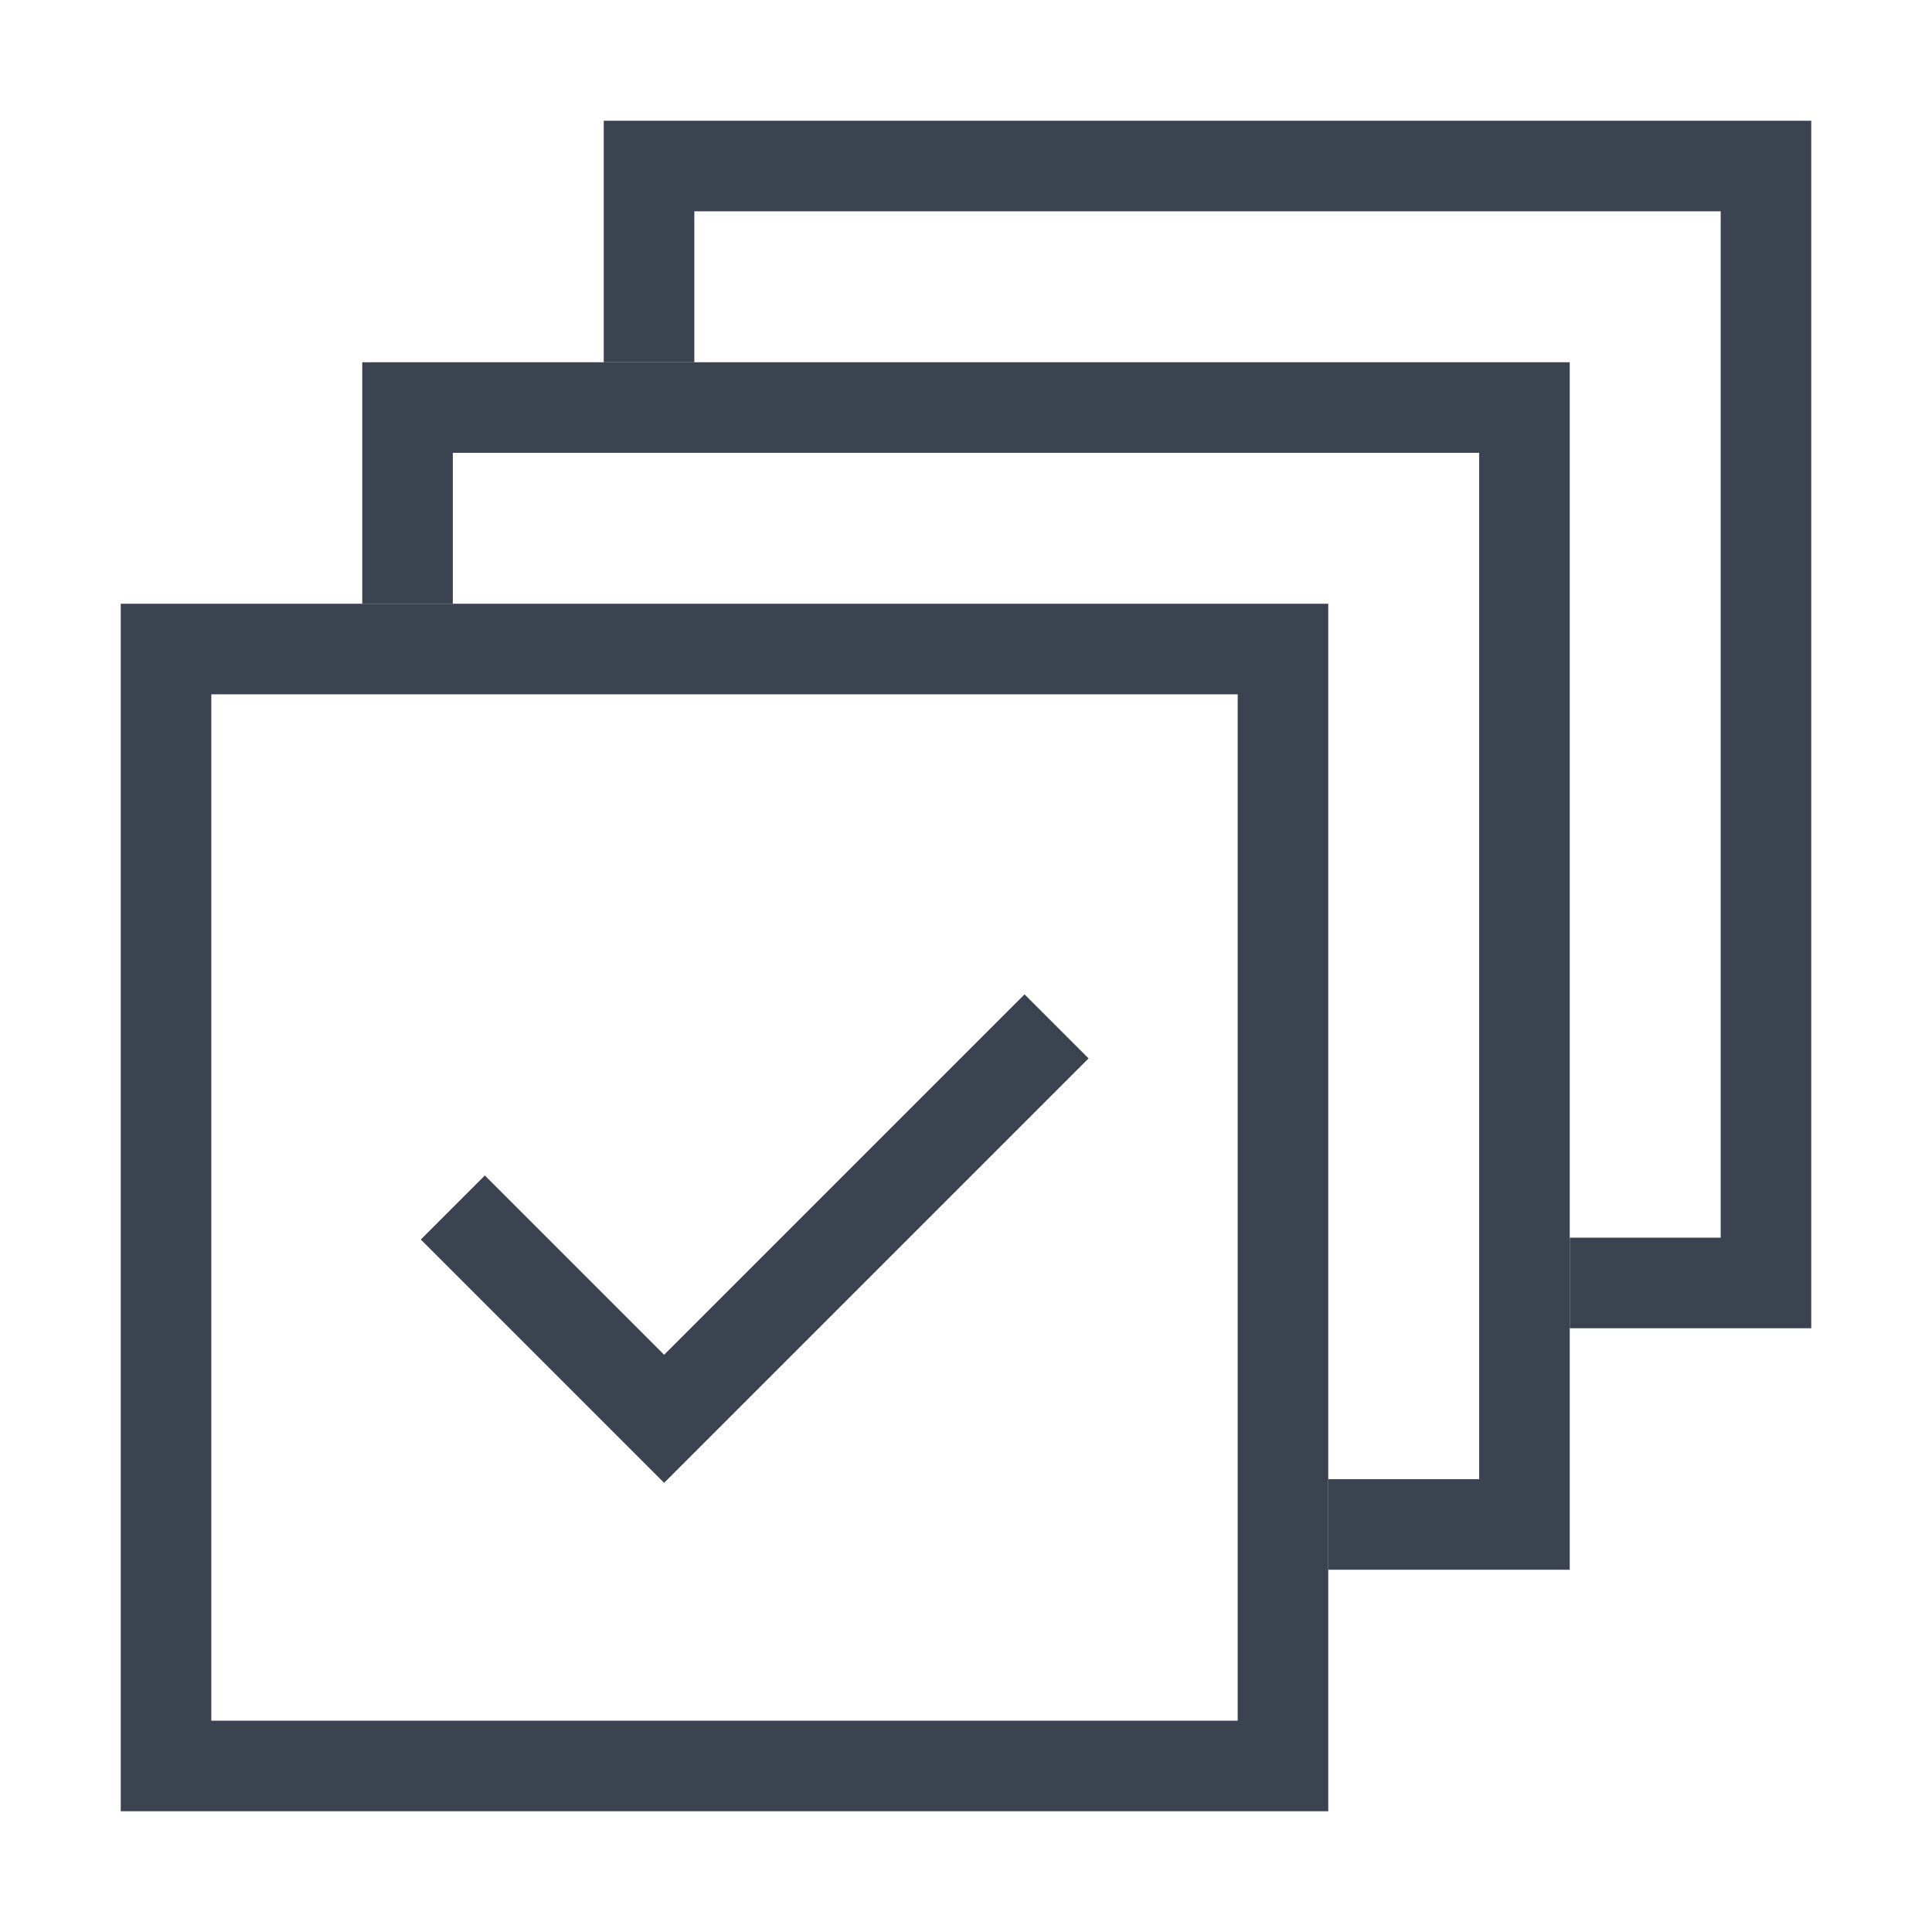
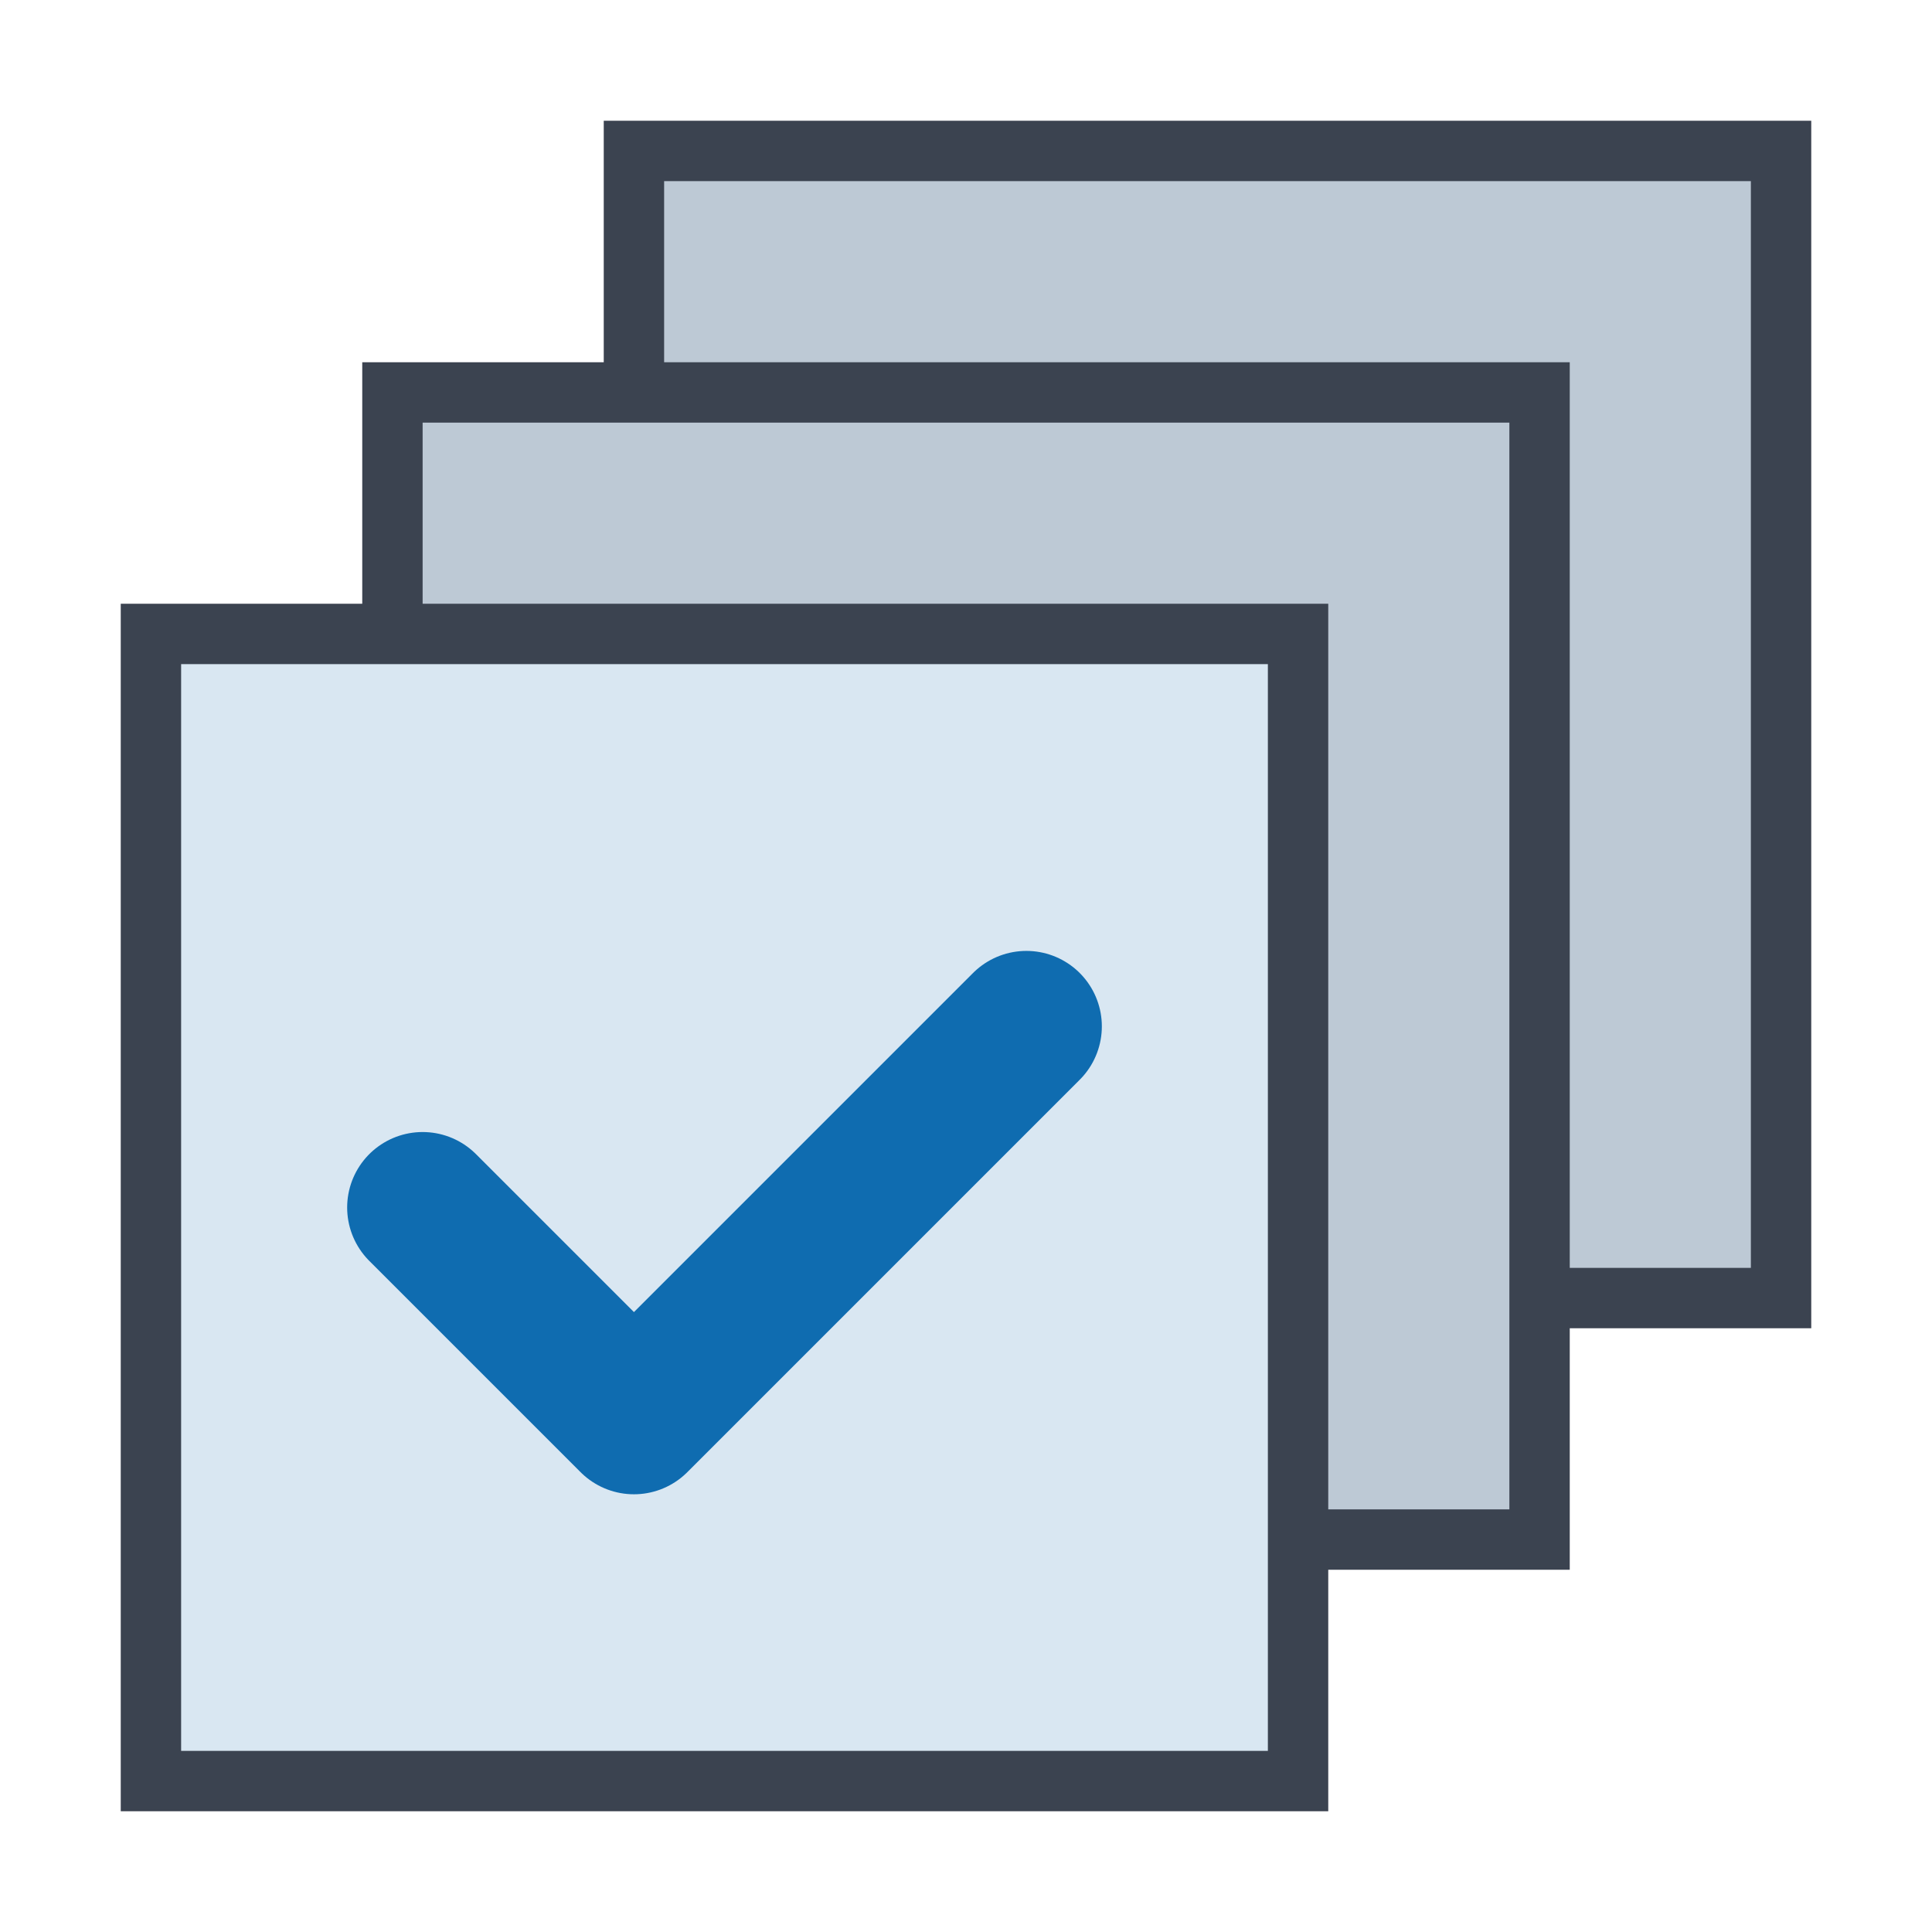
- <svg xmlns="http://www.w3.org/2000/svg" width="32" height="32" viewBox="0 0 32 32" fill="none" stroke="#3B4350" stroke-width="1.5" stroke-linecap="butt" stroke-linejoin="miter">
-   <polyline points="10.75,6 10.75,2.75 29.25,2.75 29.25,21.25 26,21.25" />
-   <polyline points="6.75,10 6.75,6.75 25.25,6.75 25.25,25.25 22,25.25" />
-   <rect x="2.75" y="10.75" width="18.5" height="18.5" />
-   <polyline points="7.5,20 11,23.5 17.5,17" />
+ <svg xmlns="http://www.w3.org/2000/svg" width="32" height="32" viewBox="0 0 32 32">
+   <rect x="10.5" y="2.5" width="19" height="19" fill="#BDC9D5" stroke="#3B4350" stroke-width="1" />
+   <rect x="6.5" y="6.5" width="19" height="19" fill="#BDC9D5" stroke="#3B4350" stroke-width="1" />
+   <rect x="2.5" y="10.5" width="19" height="19" fill="#D9E7F2" stroke="#3B4350" stroke-width="1" />
+   <path d="M7 20L10.5 23.5L17 17" fill="none" stroke="#0F6CB0" stroke-width="2.5" stroke-linecap="round" stroke-linejoin="round" />
</svg>
